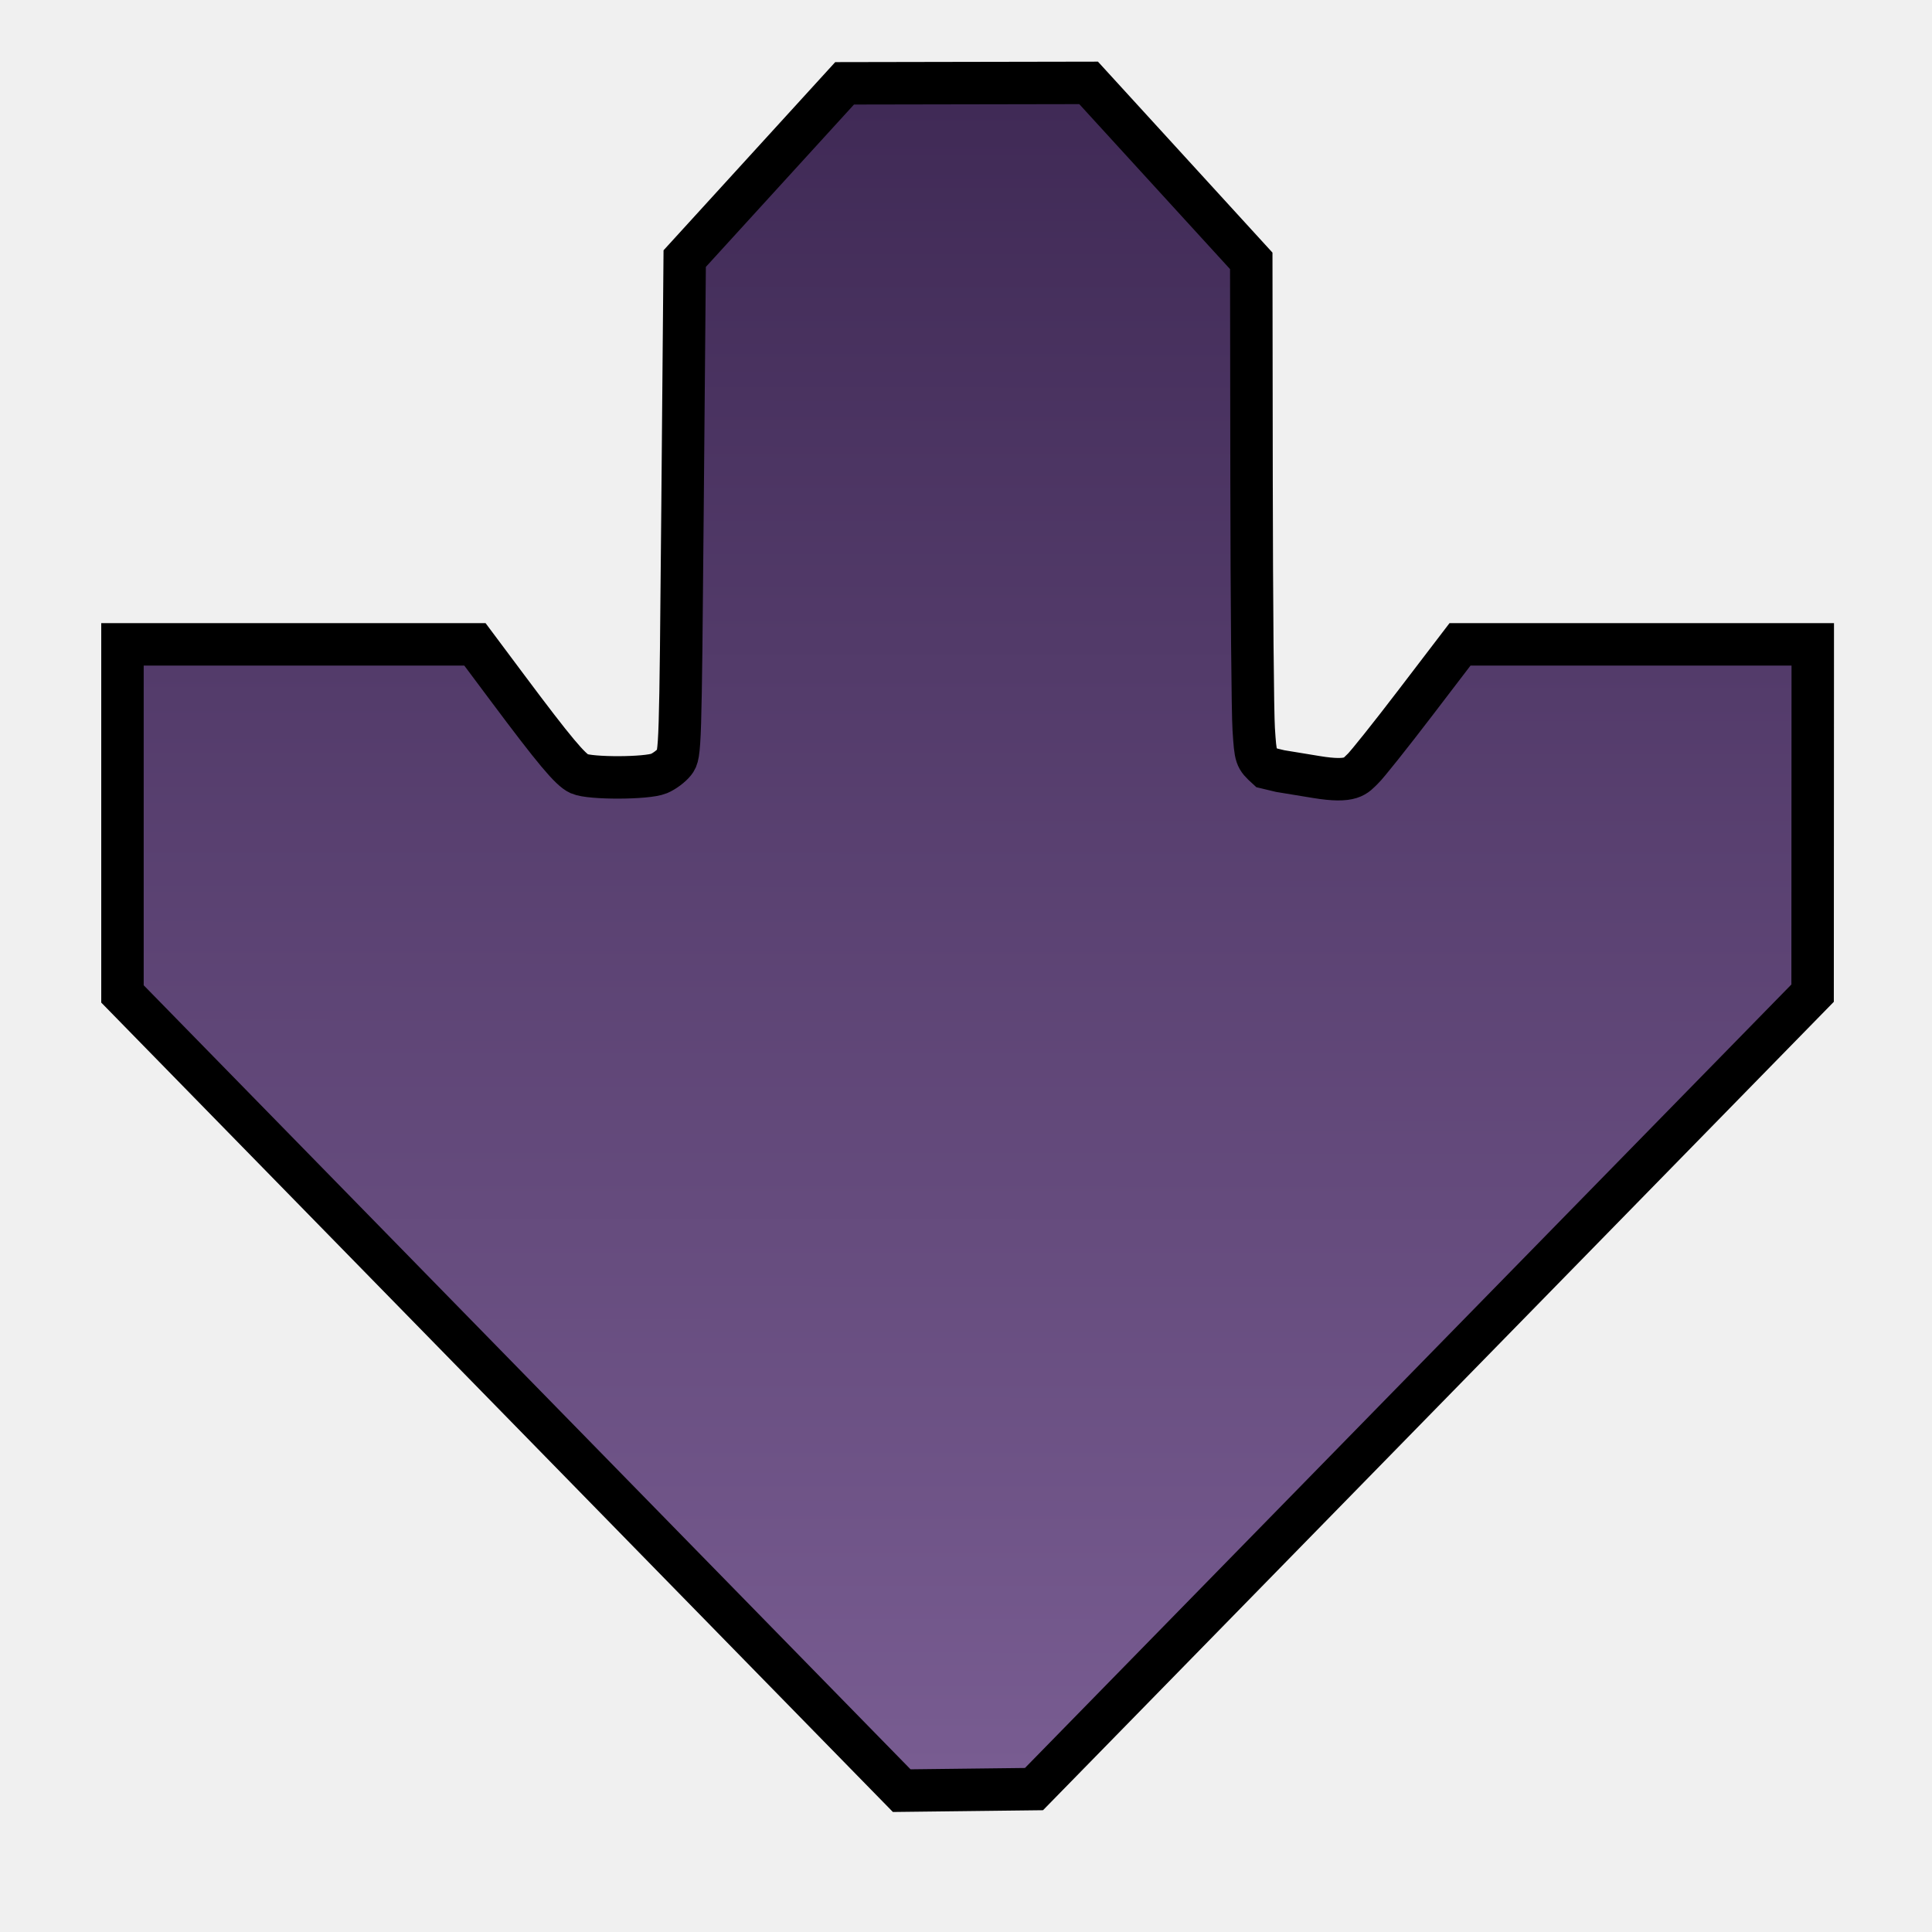
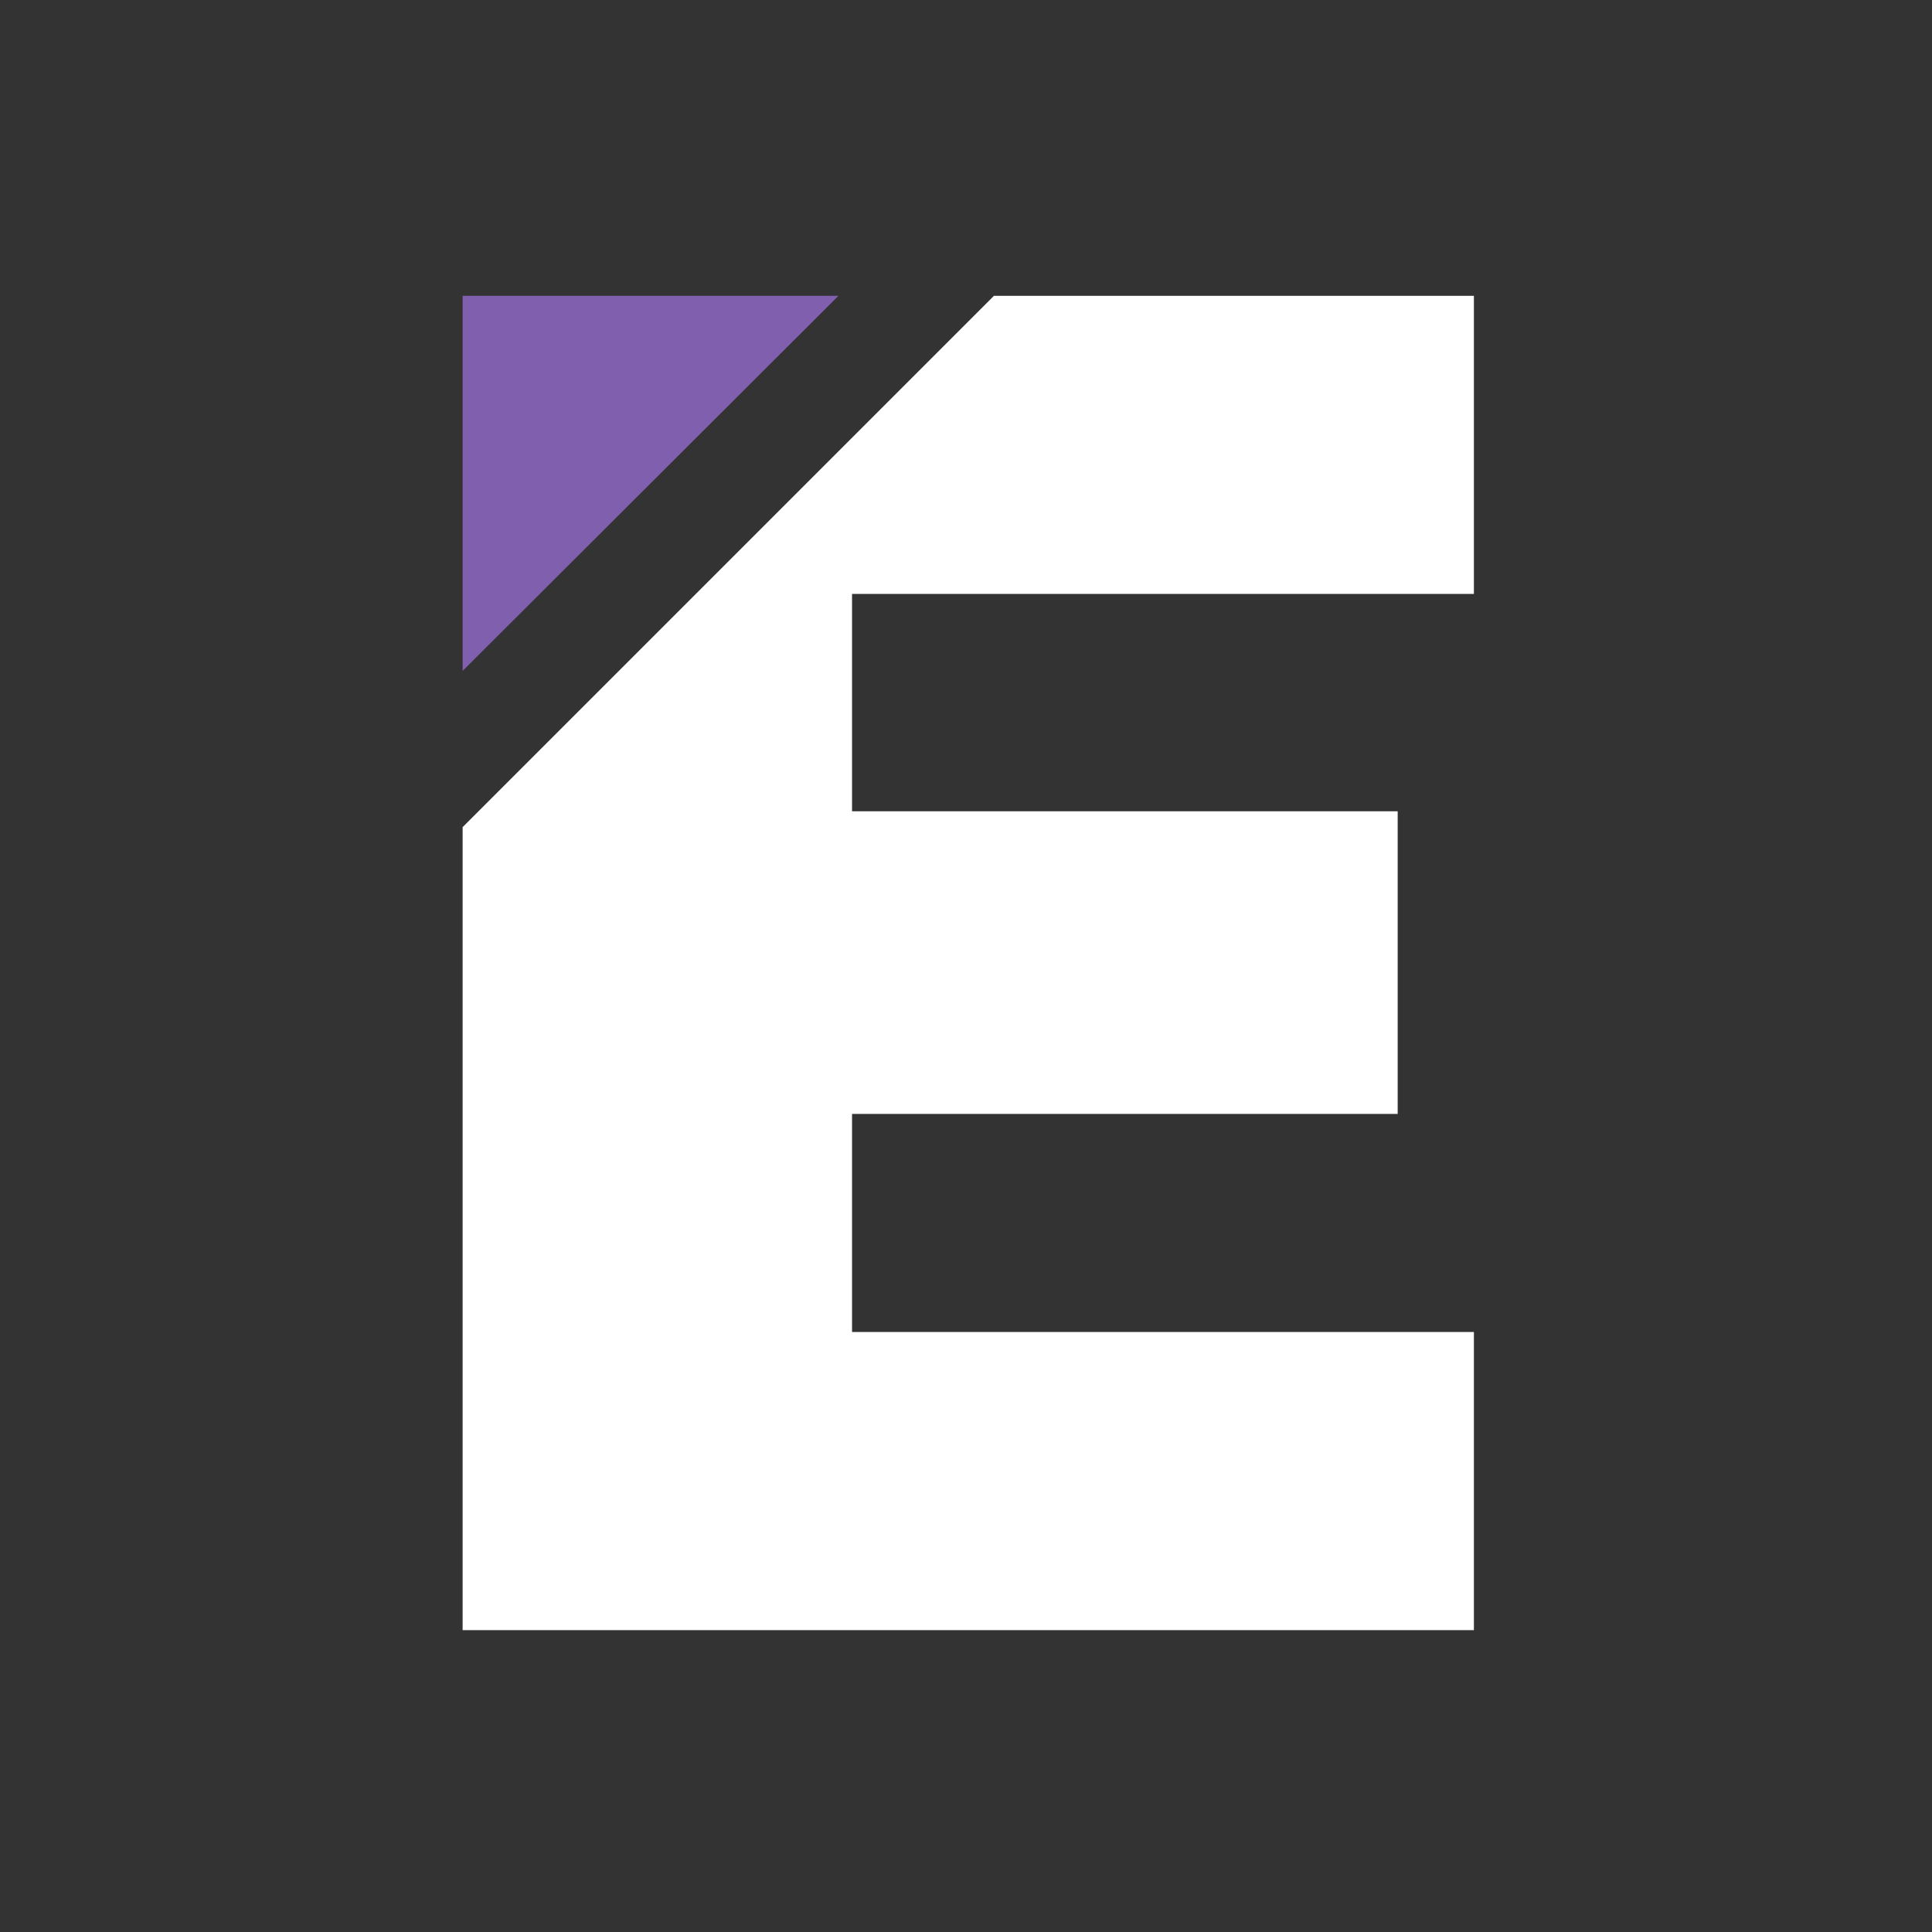
- <svg xmlns="http://www.w3.org/2000/svg" xmlns:xlink="http://www.w3.org/1999/xlink" width="1365.3" height="1365.3" version="1.1" viewBox="0 0 1365.3 1365.3" id="svg516">
-   <defs id="defs520">
-     <linearGradient id="linearGradient5089">
-       <stop style="stop-color:#402a56;stop-opacity:1" offset="0" id="stop5085" />
-       <stop style="stop-color:#785c91;stop-opacity:1" offset="1" id="stop5087" />
-     </linearGradient>
-     <linearGradient xlink:href="#linearGradient5089" id="linearGradient5091" x1="685.454" y1="73.884" x2="684.786" y2="1250.223" gradientUnits="userSpaceOnUse" />
-   </defs>
-   <path style="opacity:1;fill:url(#linearGradient5091);fill-opacity:1;fill-rule:nonzero;stroke:#000000;stroke-width:30;stroke-miterlimit:4;stroke-dasharray:none;stroke-dashoffset:0;stroke-opacity:1" d="M 361.884,983.897 86.545,702.383 V 578.877 455.371 h 124.543 124.543 l 23.235,31.102 c 32.786,43.887 44.181,57.509 50.475,60.336 7.805,3.506 47.832,3.384 56.342,-0.171 3.712,-1.551 8.633,-5.215 10.935,-8.141 4.115,-5.231 4.211,-8.273 5.714,-180.533 l 1.528,-175.212 56.502,-61.935 56.502,-61.935 86.215,-0.156 86.215,-0.156 57.472,62.889 57.472,62.889 0.205,155.454 c 0.113,85.5 0.803,164.5 1.534,175.555 1.325,20.037 1.354,20.124 9.139,27.257 l 9.6,2.298 25.524,4.191 c 25.53,4.191 27.603,-0.939 32.768,-5.781 3,-2.812 19.693,-23.752 37.097,-46.532 l 31.643,-41.419 h 124.646 124.646 l -0.056,123.233 -0.056,123.233 -275.115,281.238 -275.115,281.238 -46.737,0.548 -46.737,0.548 z" id="path5083" />
+ <svg xmlns="http://www.w3.org/2000/svg" version="1.1" x="0px" y="0px" viewBox="0 0 256 256" style="enable-background:new 0 0 256 256;" xml:space="preserve">
+   <style type="text/css">
+ 	.st0{fill:#333333;}
+ 	.st1{display:none;}
+ 	.st2{display:inline;fill:#662D91;}
+ 	.st3{fill:#FFFFFF;}
+ 	.st4{fill:#805FAF;}
+ </style>
+   <g id="Layer_2">
+     <rect class="st0" width="256" height="256" />
+   </g>
+   <g id="Layer_3" class="st1">
+     <circle class="st2" cx="128" cy="128" r="126" />
+   </g>
+   <g id="Layer_1">
+     <polygon class="st3" points="195.3,78.7 195.3,39.2 131.7,39.2 61.3,109.6 61.3,216 195.3,216 195.3,176.5 112.9,176.5    112.9,147.6 185.2,147.6 185.2,107.5 112.9,107.5 112.9,78.7  " />
+     <polygon class="st4" points="61.3,39.2 111.1,39.2 61.3,88.9  " />
+   </g>
</svg>
